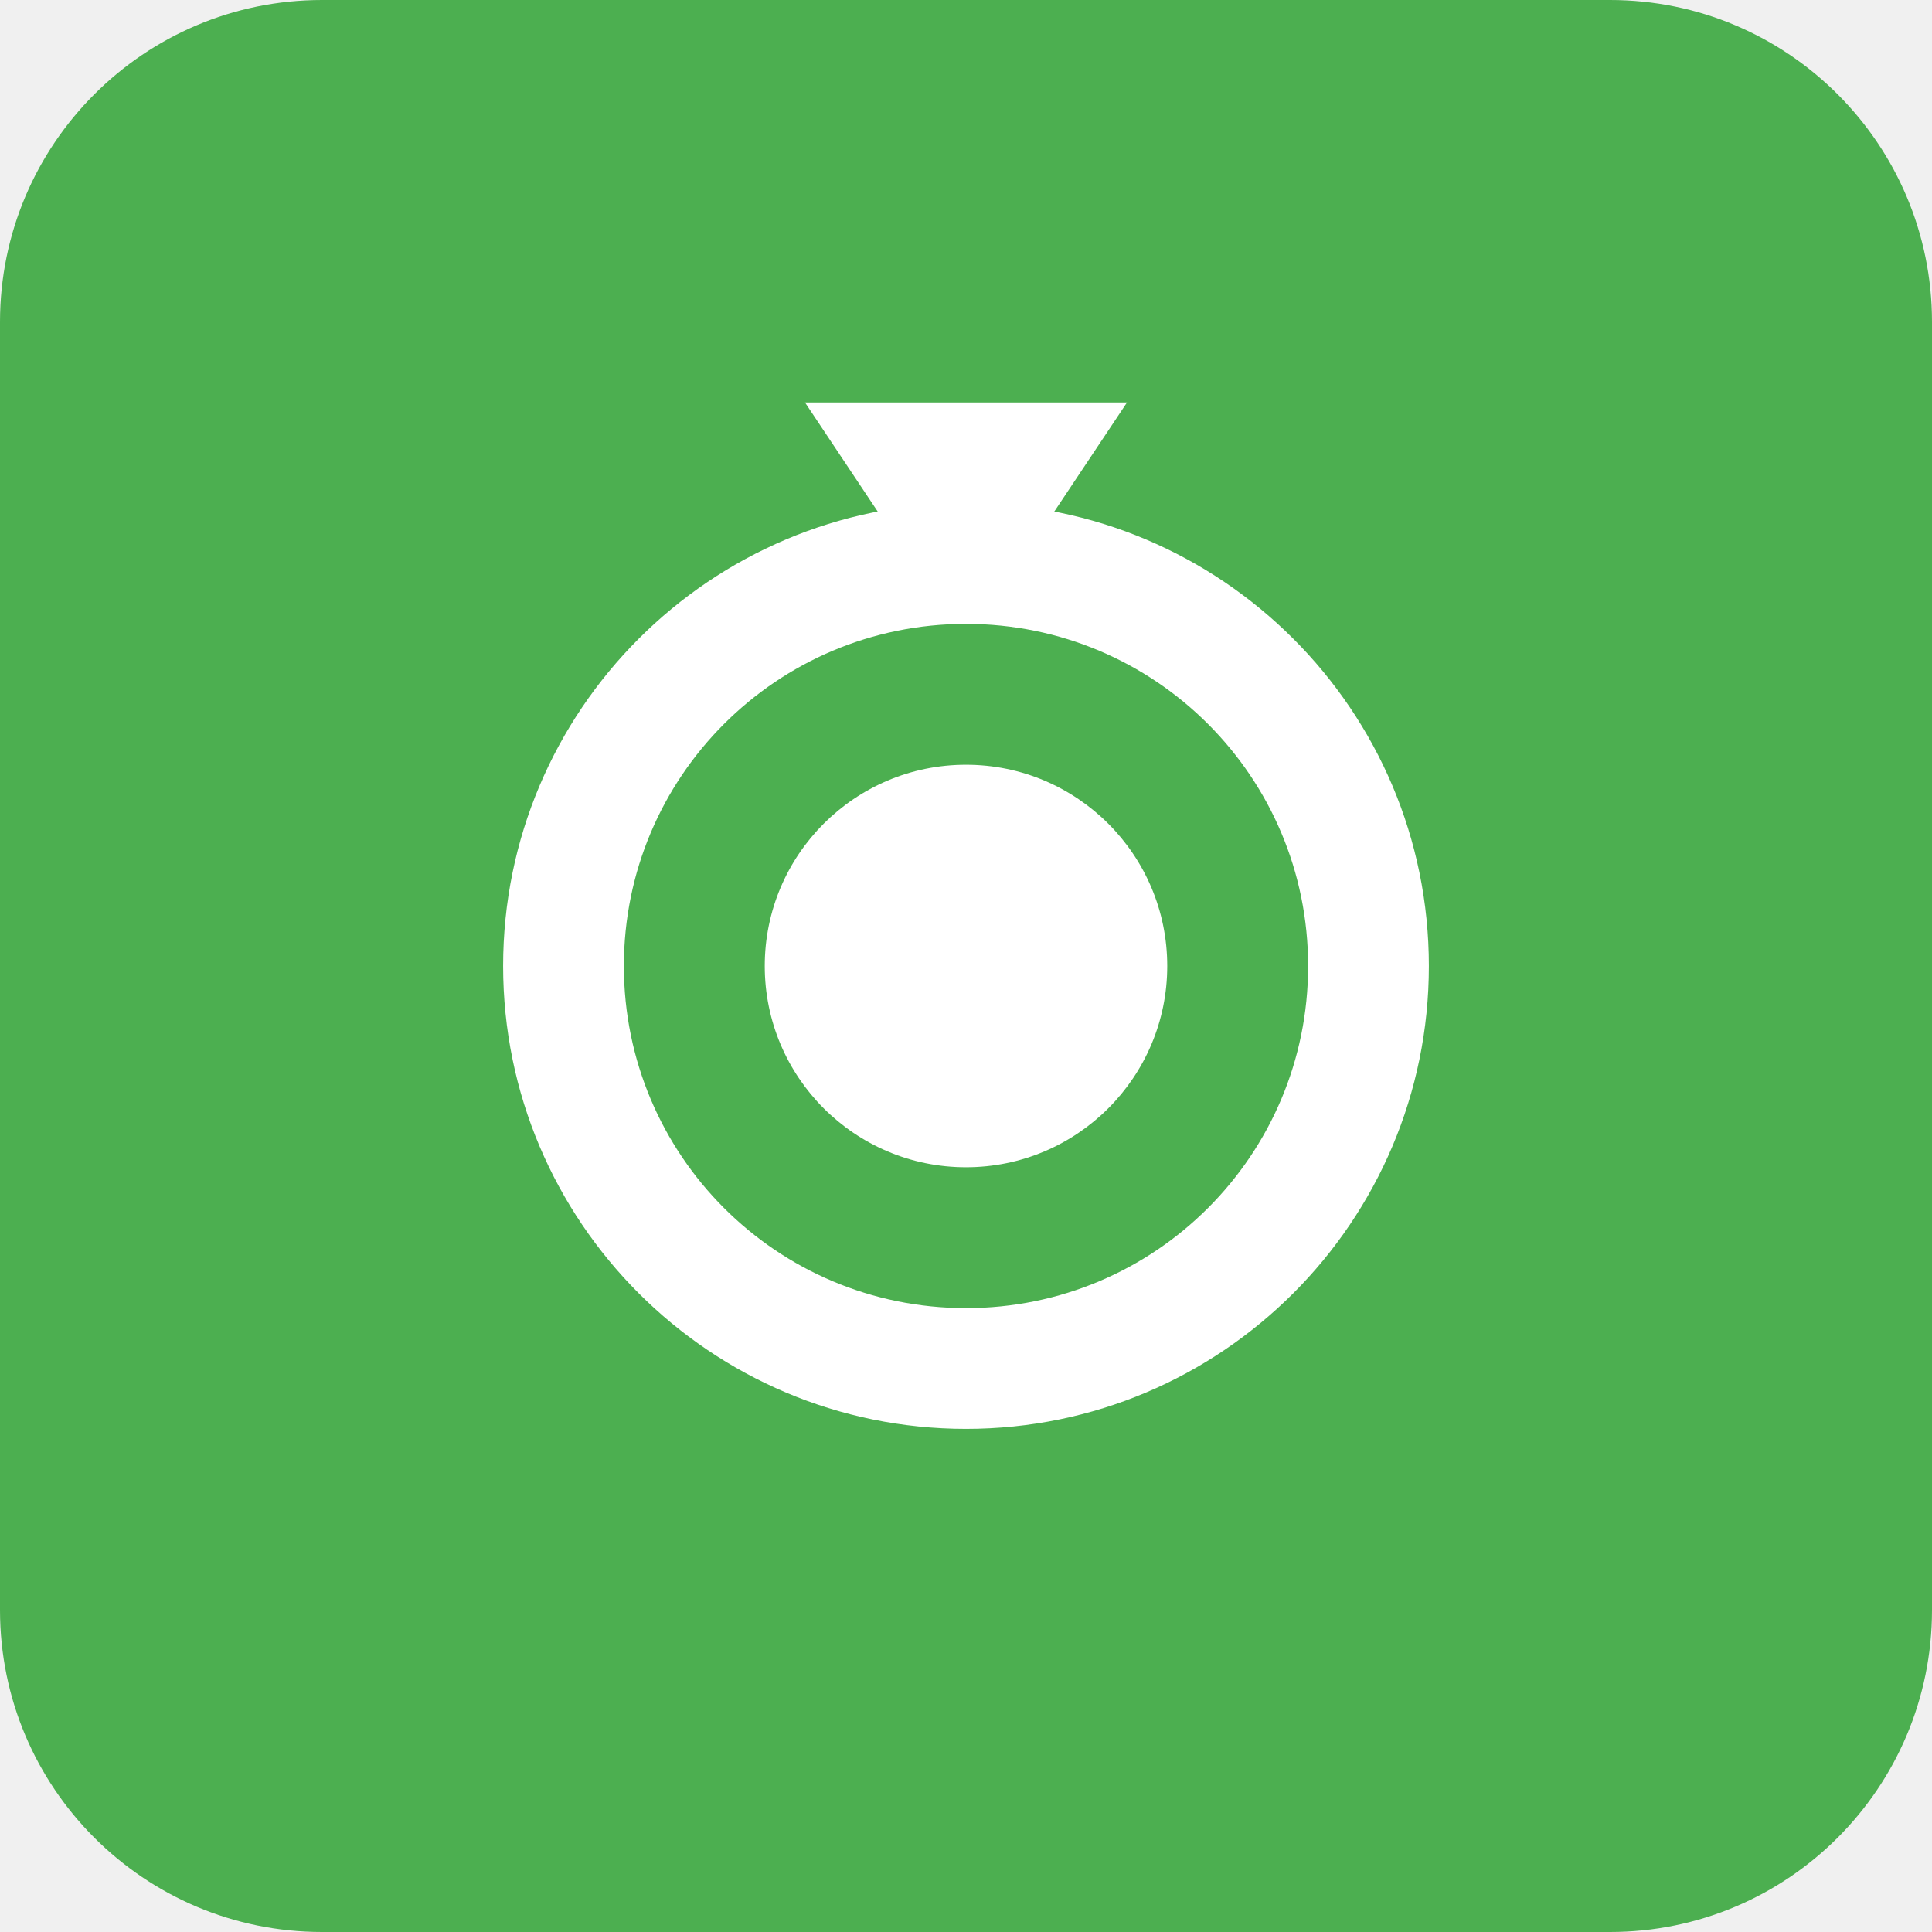
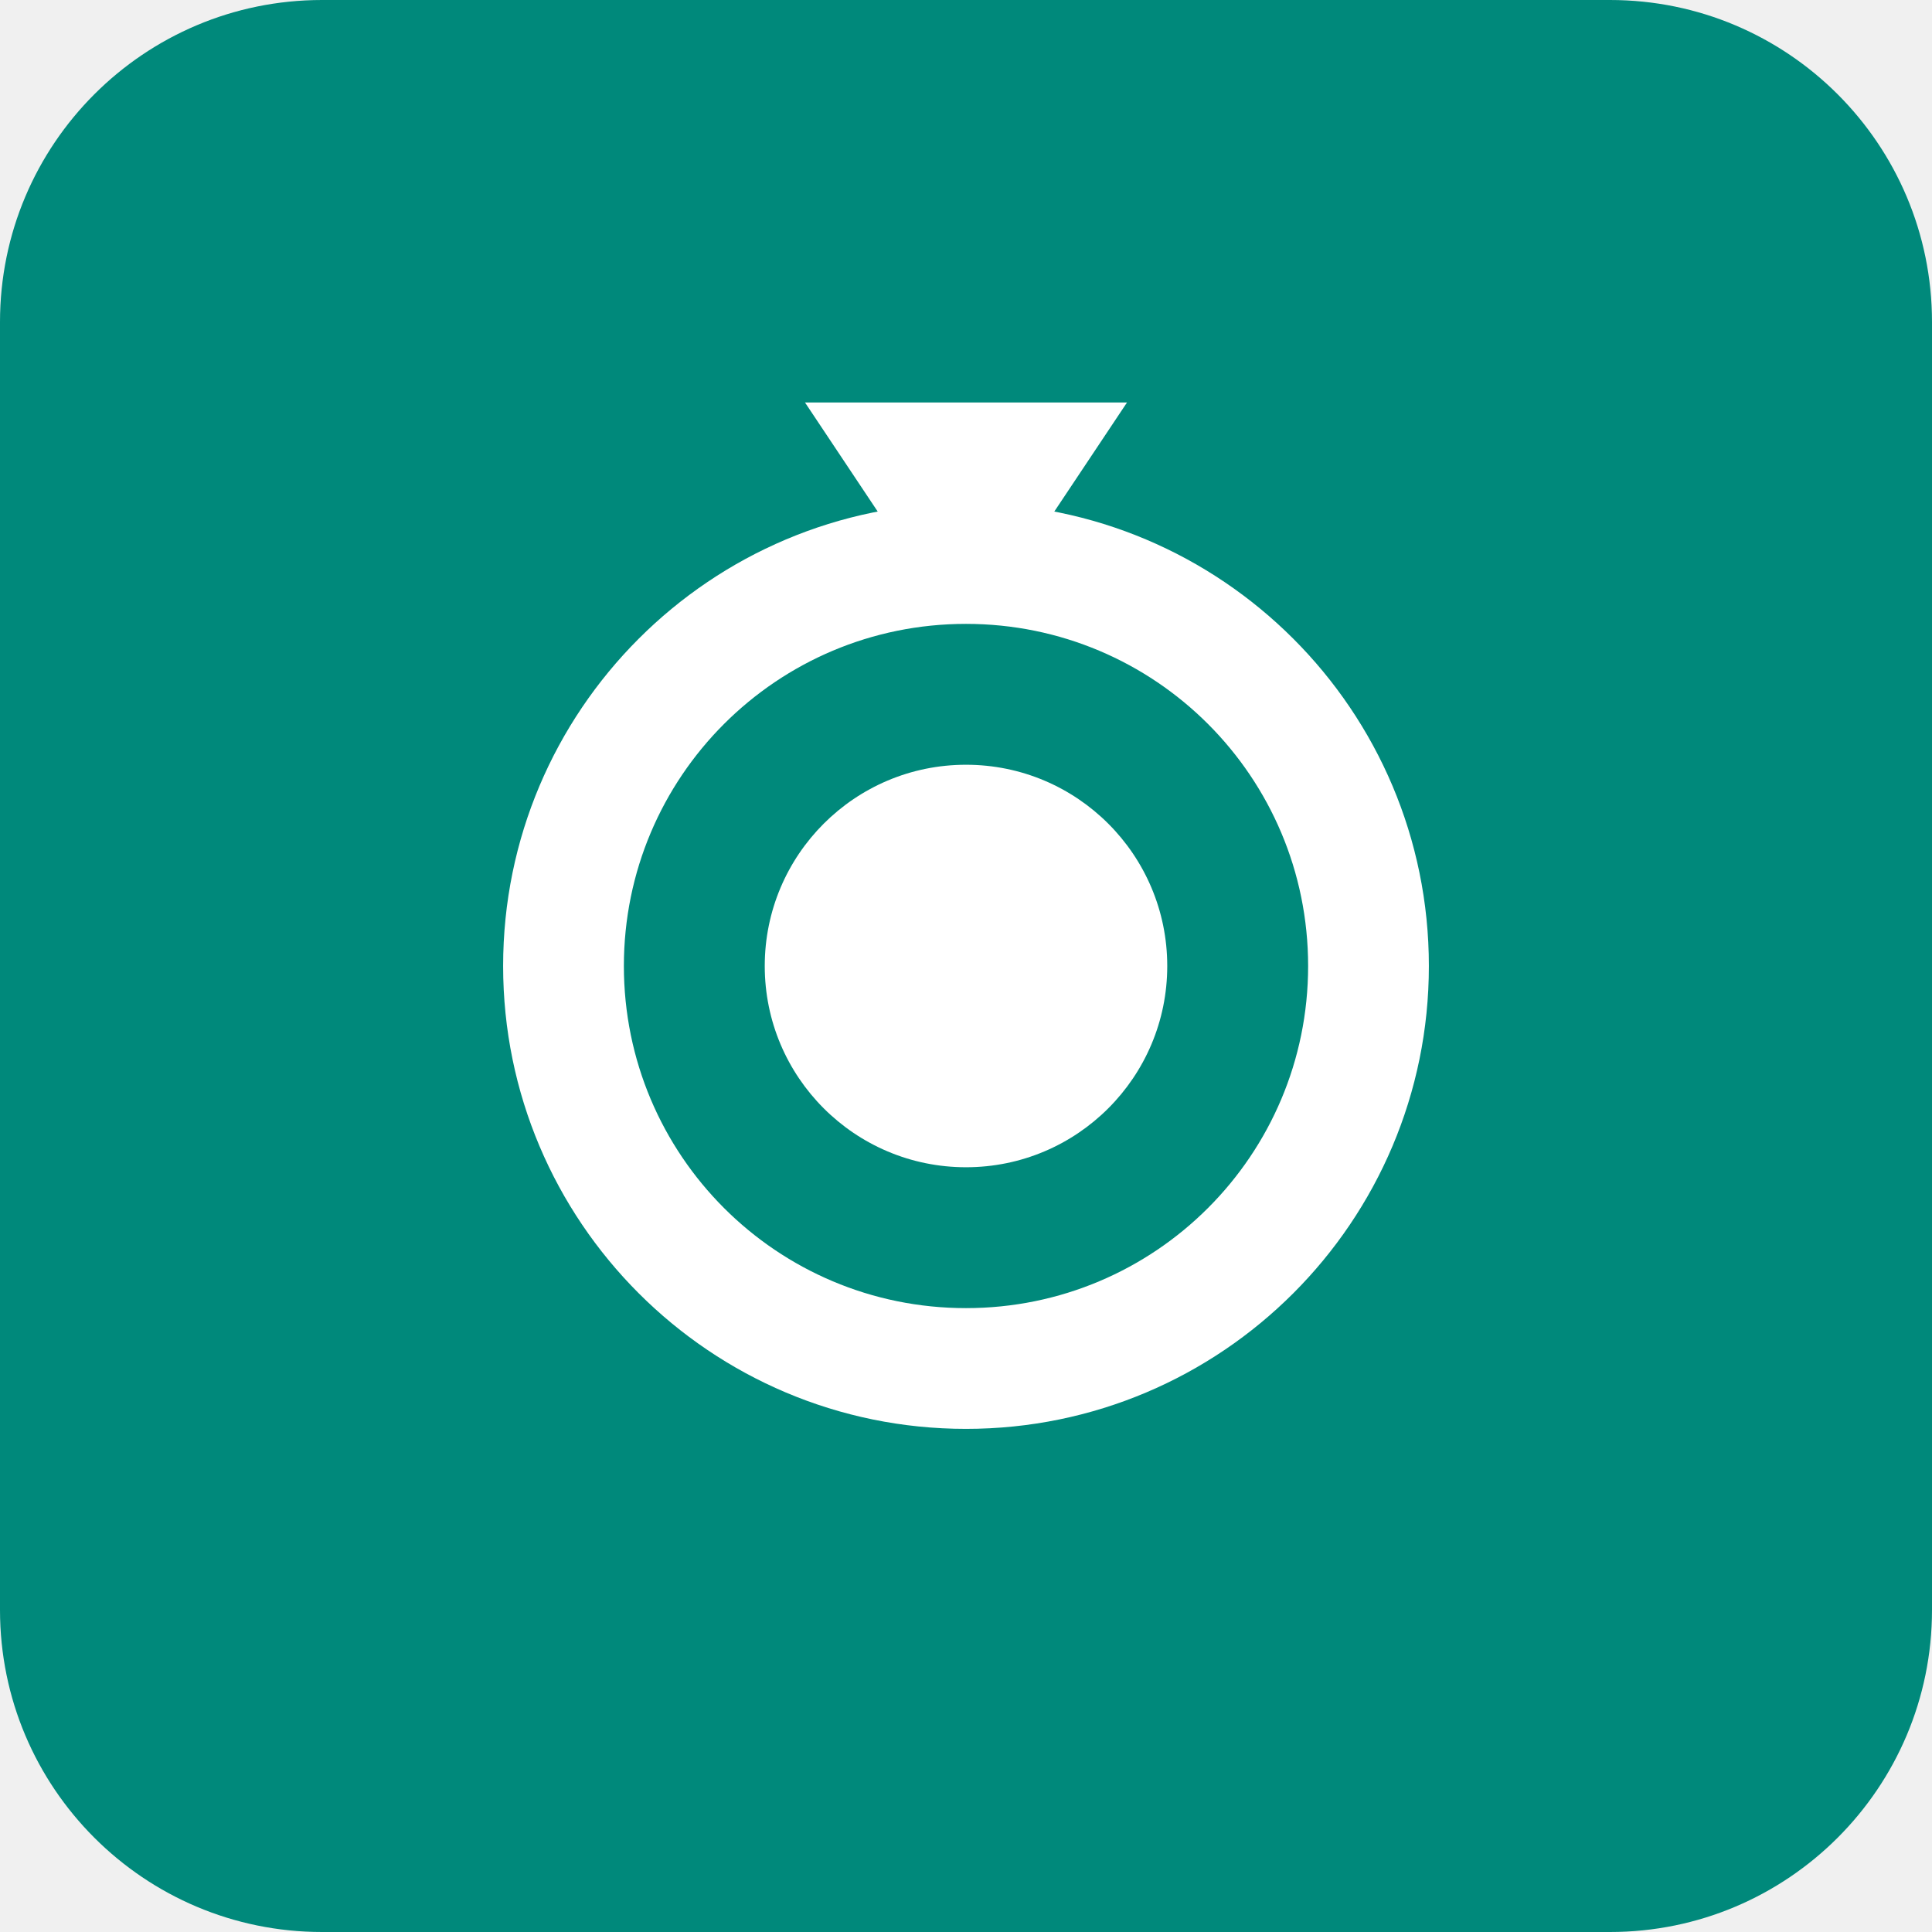
<svg xmlns="http://www.w3.org/2000/svg" width="192" height="192" viewBox="0 0 192 192" fill="none">
-   <rect width="192" height="192" rx="32" fill="#4CAF50" />
+   <rect width="192" height="192" rx="32" fill="#00897B" />
  <path d="M96 50C70.6 50 50 70.6 50 96C50 121.4 70.6 142 96 142C121.4 142 142 121.4 142 96C142 70.6 121.4 50 96 50ZM96 130C77.2 130 62 114.8 62 96C62 77.2 77.2 62 96 62C114.8 62 130 77.2 130 96C130 114.8 114.8 130 96 130Z" fill="white" />
  <circle cx="96" cy="96" r="20" fill="white" />
  <path d="M80 40L88 52H104L112 40H80Z" fill="white" />
</svg>
